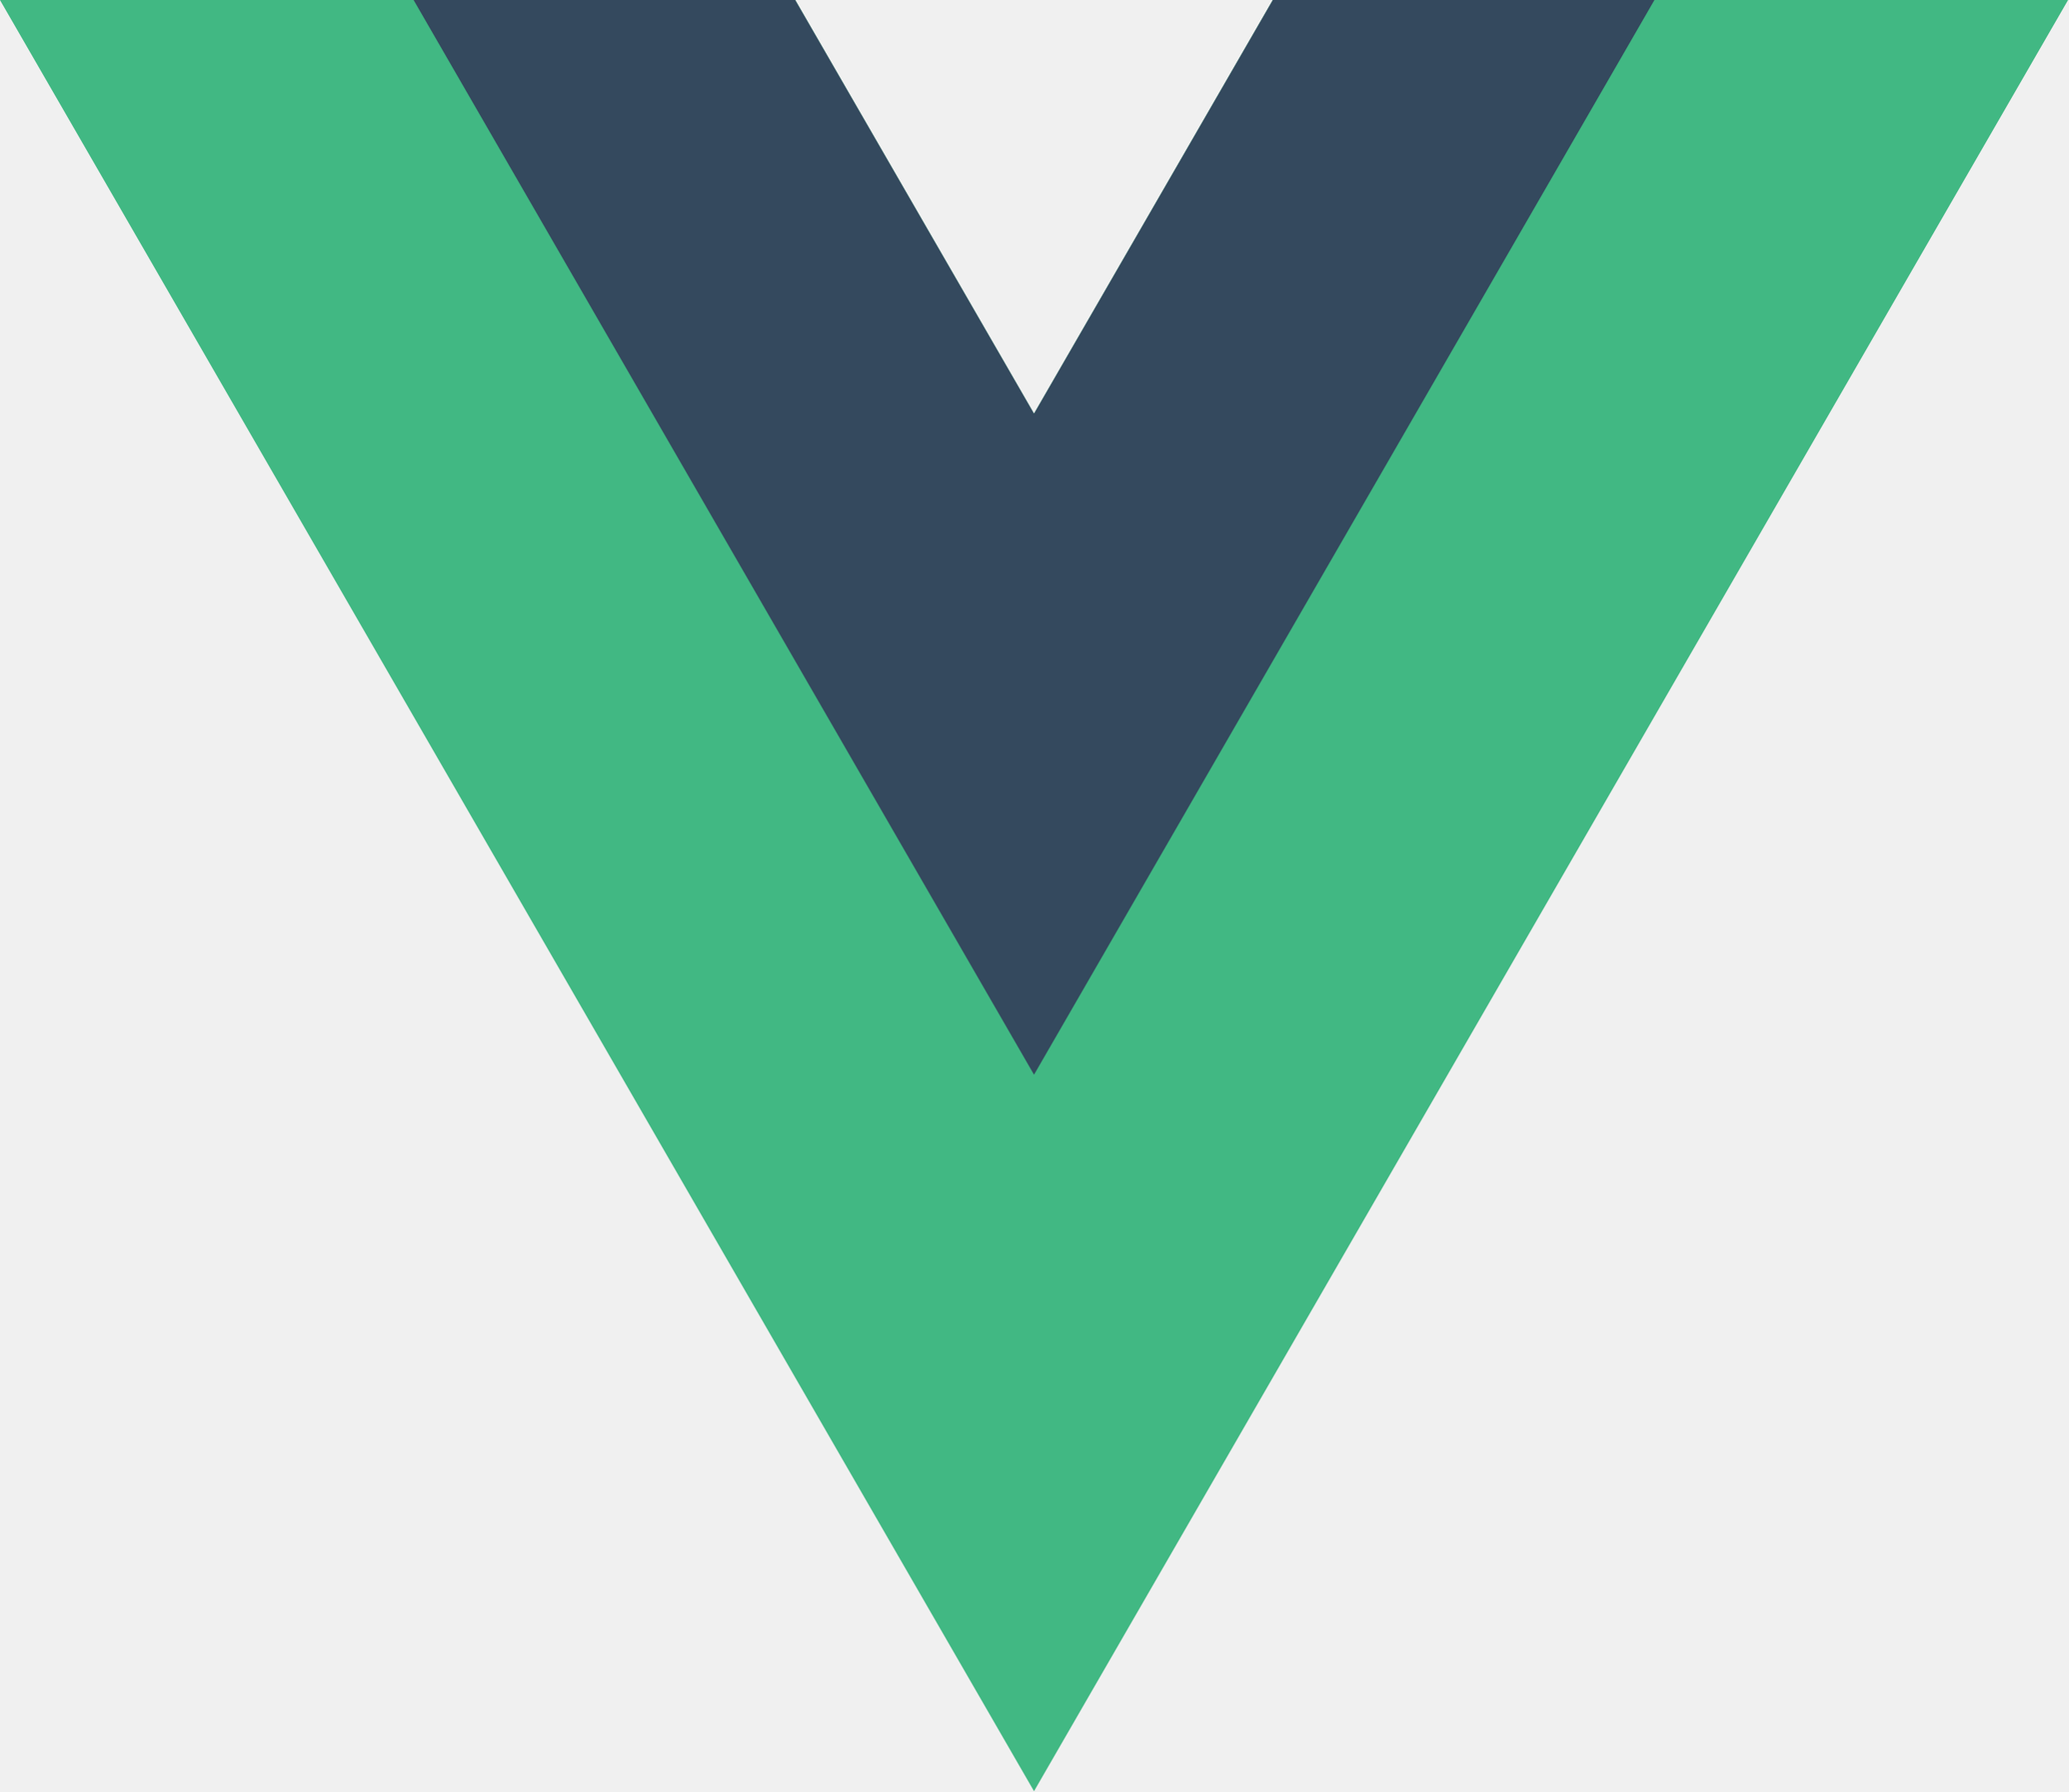
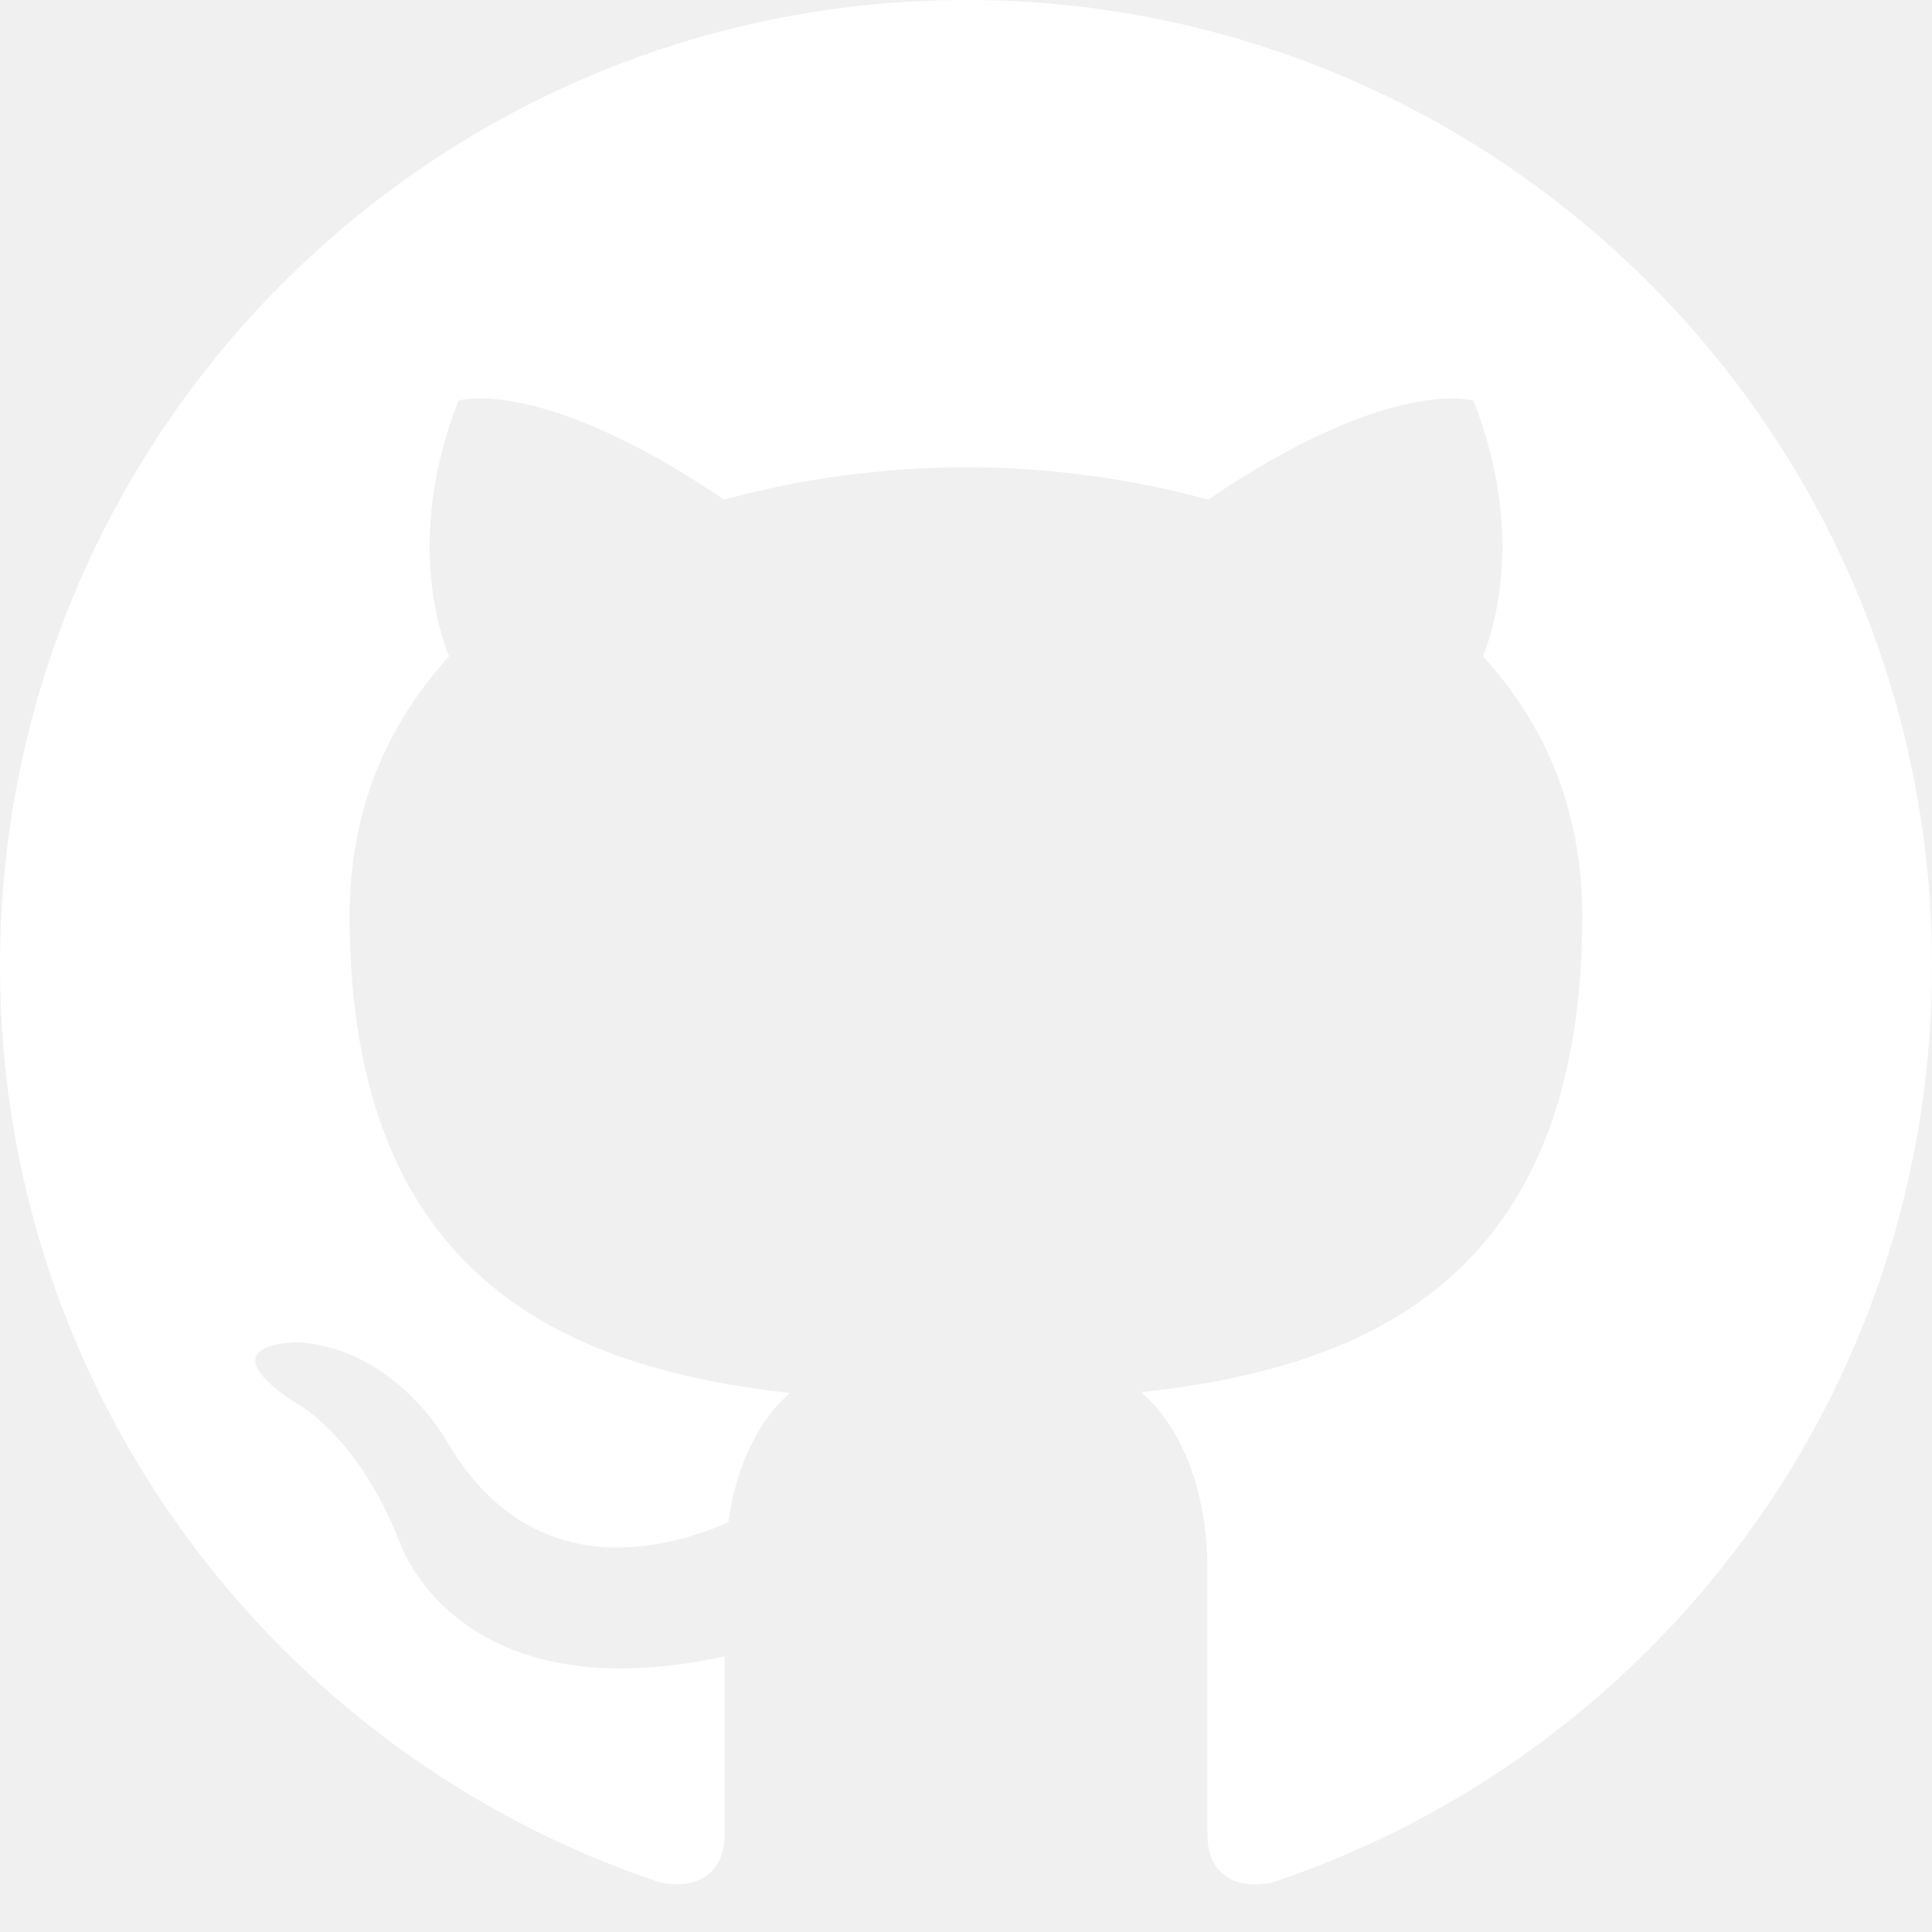
- <svg xmlns="http://www.w3.org/2000/svg" viewBox="0 0 261.76 226.69">
-   <path d="M161.096.001l-30.225 52.351L100.647.001H-.005l130.877 226.688L261.749.001z" fill="#41b883" />
-   <path d="M161.096.001l-30.225 52.351L100.647.001H52.346l78.526 136.01L209.398.001z" fill="#34495e" />
+ <svg xmlns="http://www.w3.org/2000/svg" width="40" height="40" viewBox="0 0 40 40" fill="none">
+   <path d="M20 0C8.957 0 0 8.955 0 20C0 28.837 5.73 36.333 13.678 38.978C14.677 39.163 15 38.543 15 38.017V34.293C9.437 35.503 8.278 31.933 8.278 31.933C7.368 29.622 6.057 29.007 6.057 29.007C4.242 27.765 6.195 27.792 6.195 27.792C8.203 27.932 9.26 29.853 9.26 29.853C11.043 32.91 13.938 32.027 15.08 31.515C15.258 30.223 15.777 29.34 16.35 28.842C11.908 28.333 7.238 26.618 7.238 18.957C7.238 16.772 8.02 14.988 9.298 13.588C9.092 13.083 8.407 11.048 9.493 8.295C9.493 8.295 11.173 7.758 14.995 10.345C16.59 9.902 18.3 9.68 20 9.672C21.7 9.68 23.412 9.902 25.01 10.345C28.828 7.758 30.505 8.295 30.505 8.295C31.593 11.05 30.908 13.085 30.702 13.588C31.985 14.988 32.76 16.773 32.76 18.957C32.76 26.638 28.082 28.33 23.628 28.825C24.345 29.445 25 30.662 25 32.528V38.017C25 38.548 25.32 39.173 26.335 38.977C34.277 36.328 40 28.833 40 20C40 8.955 31.045 0 20 0Z" fill="white" />
</svg>
